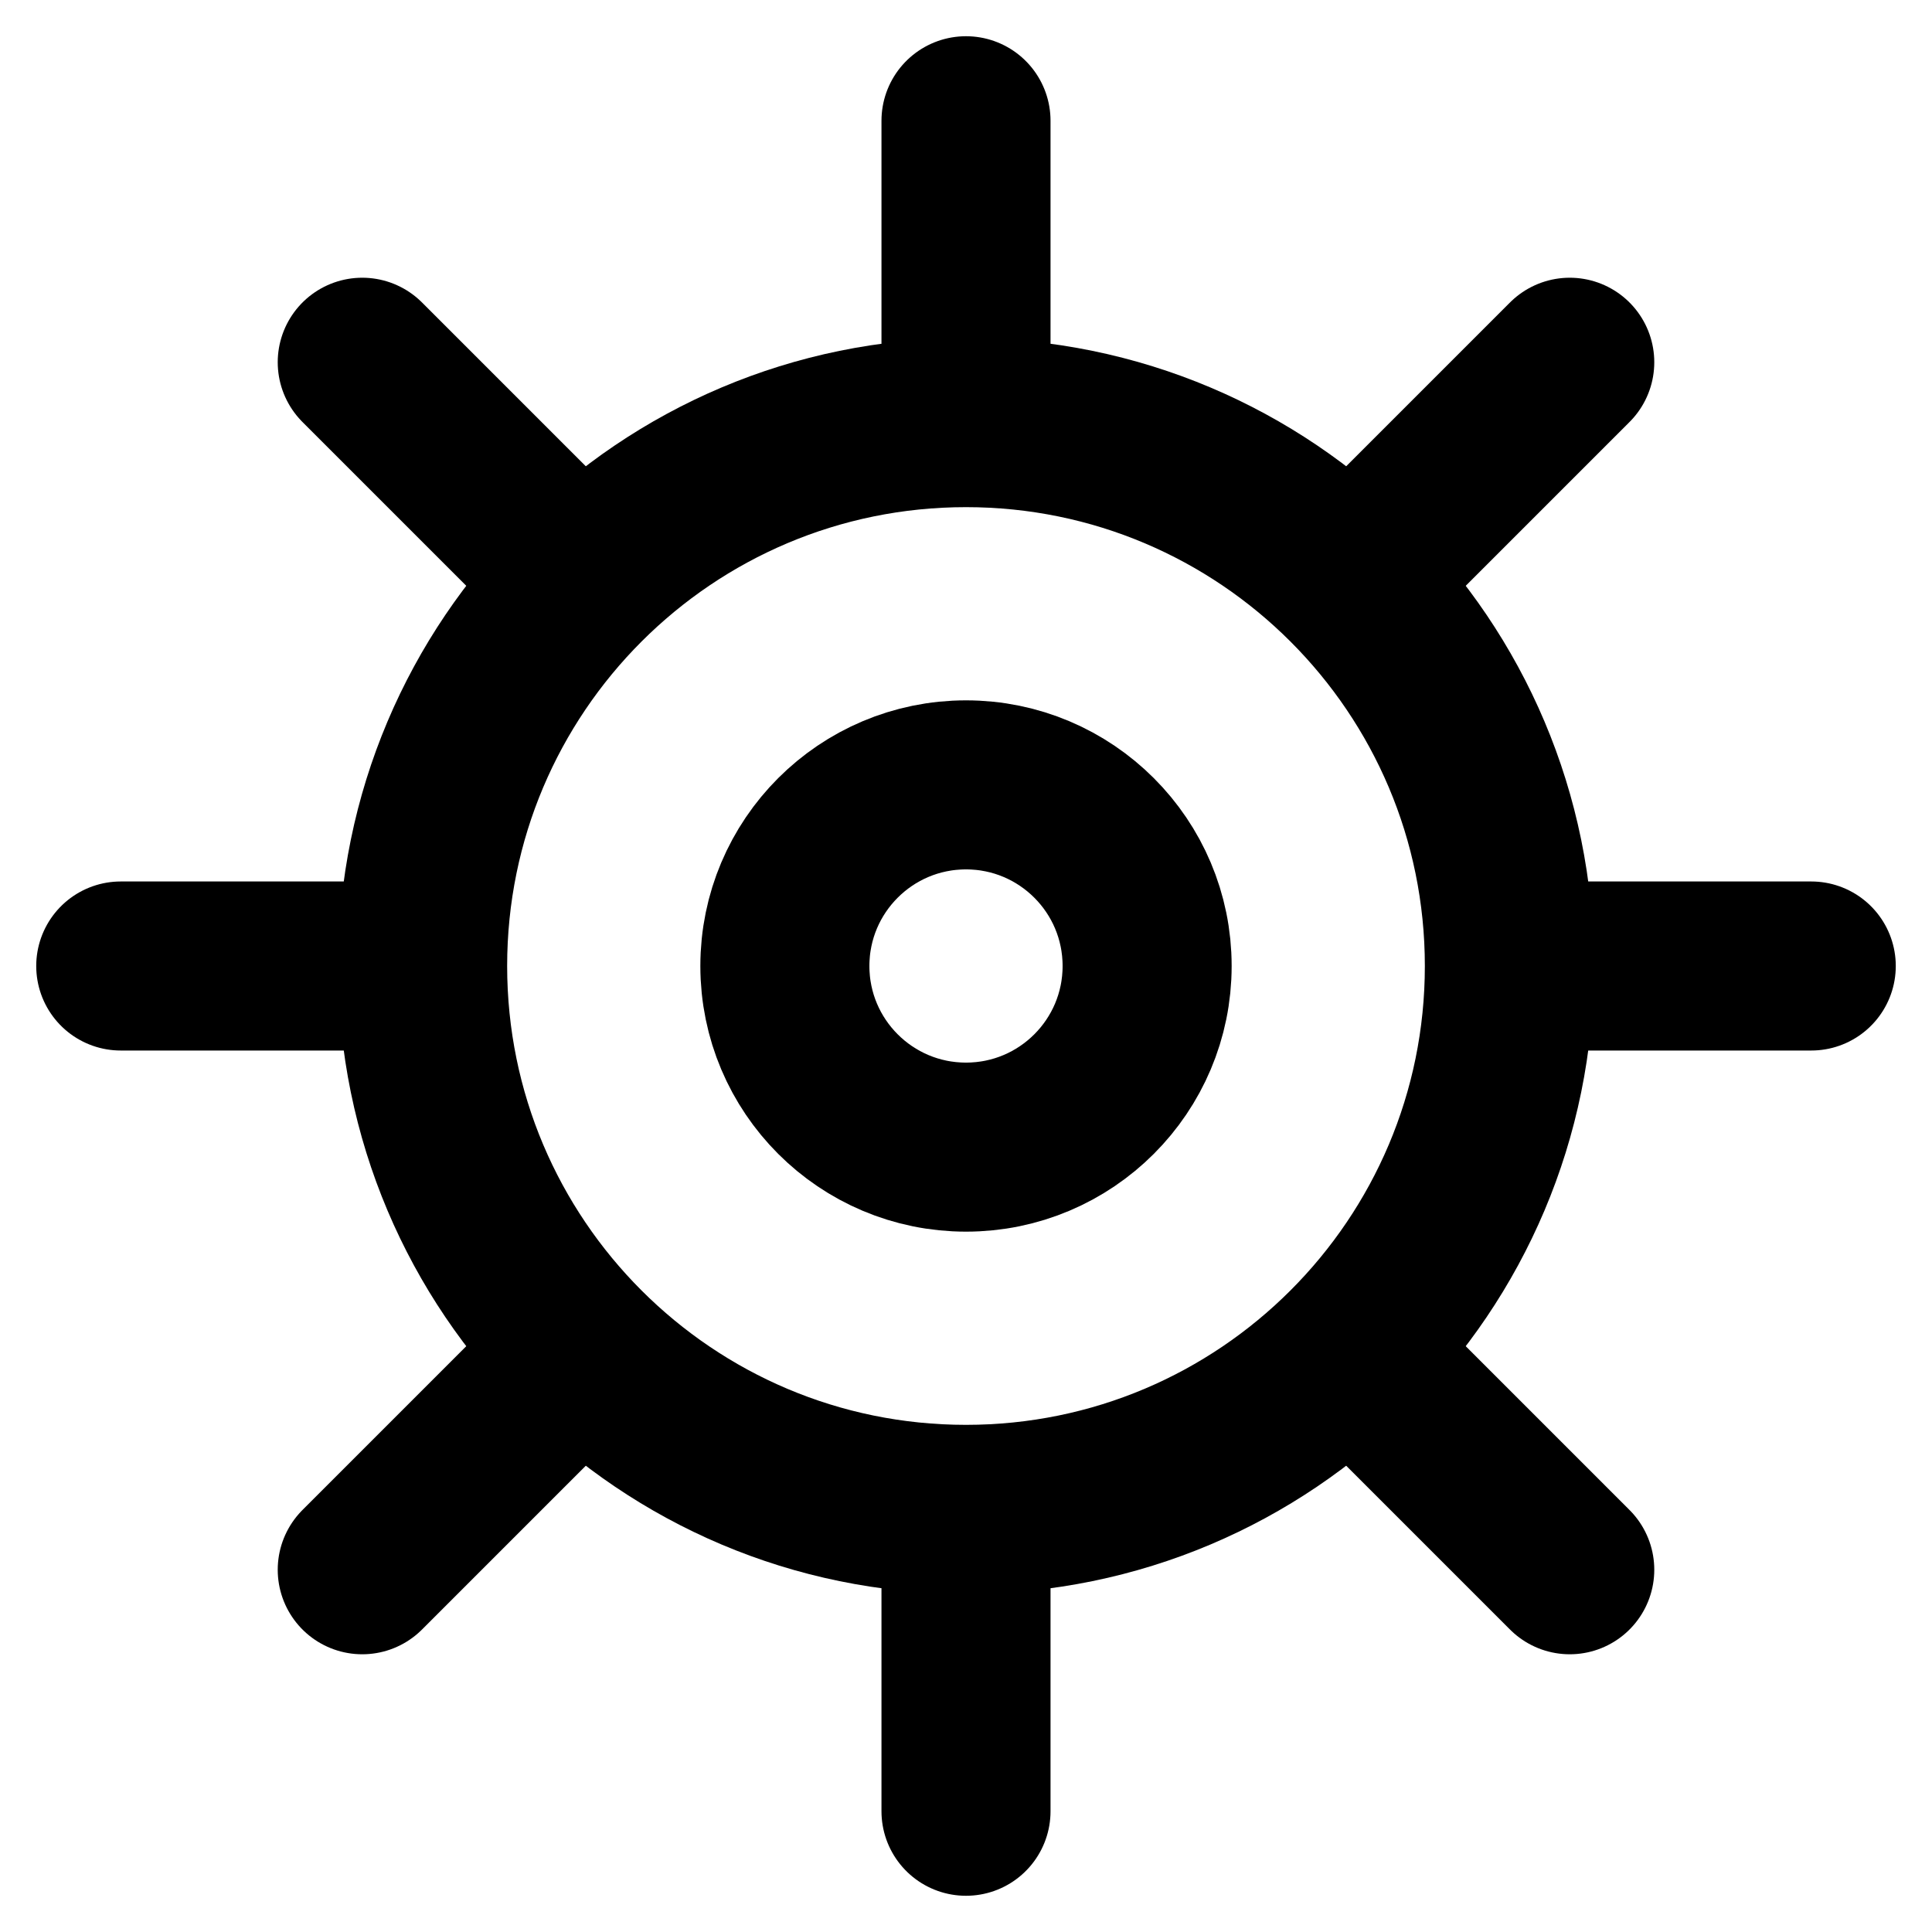
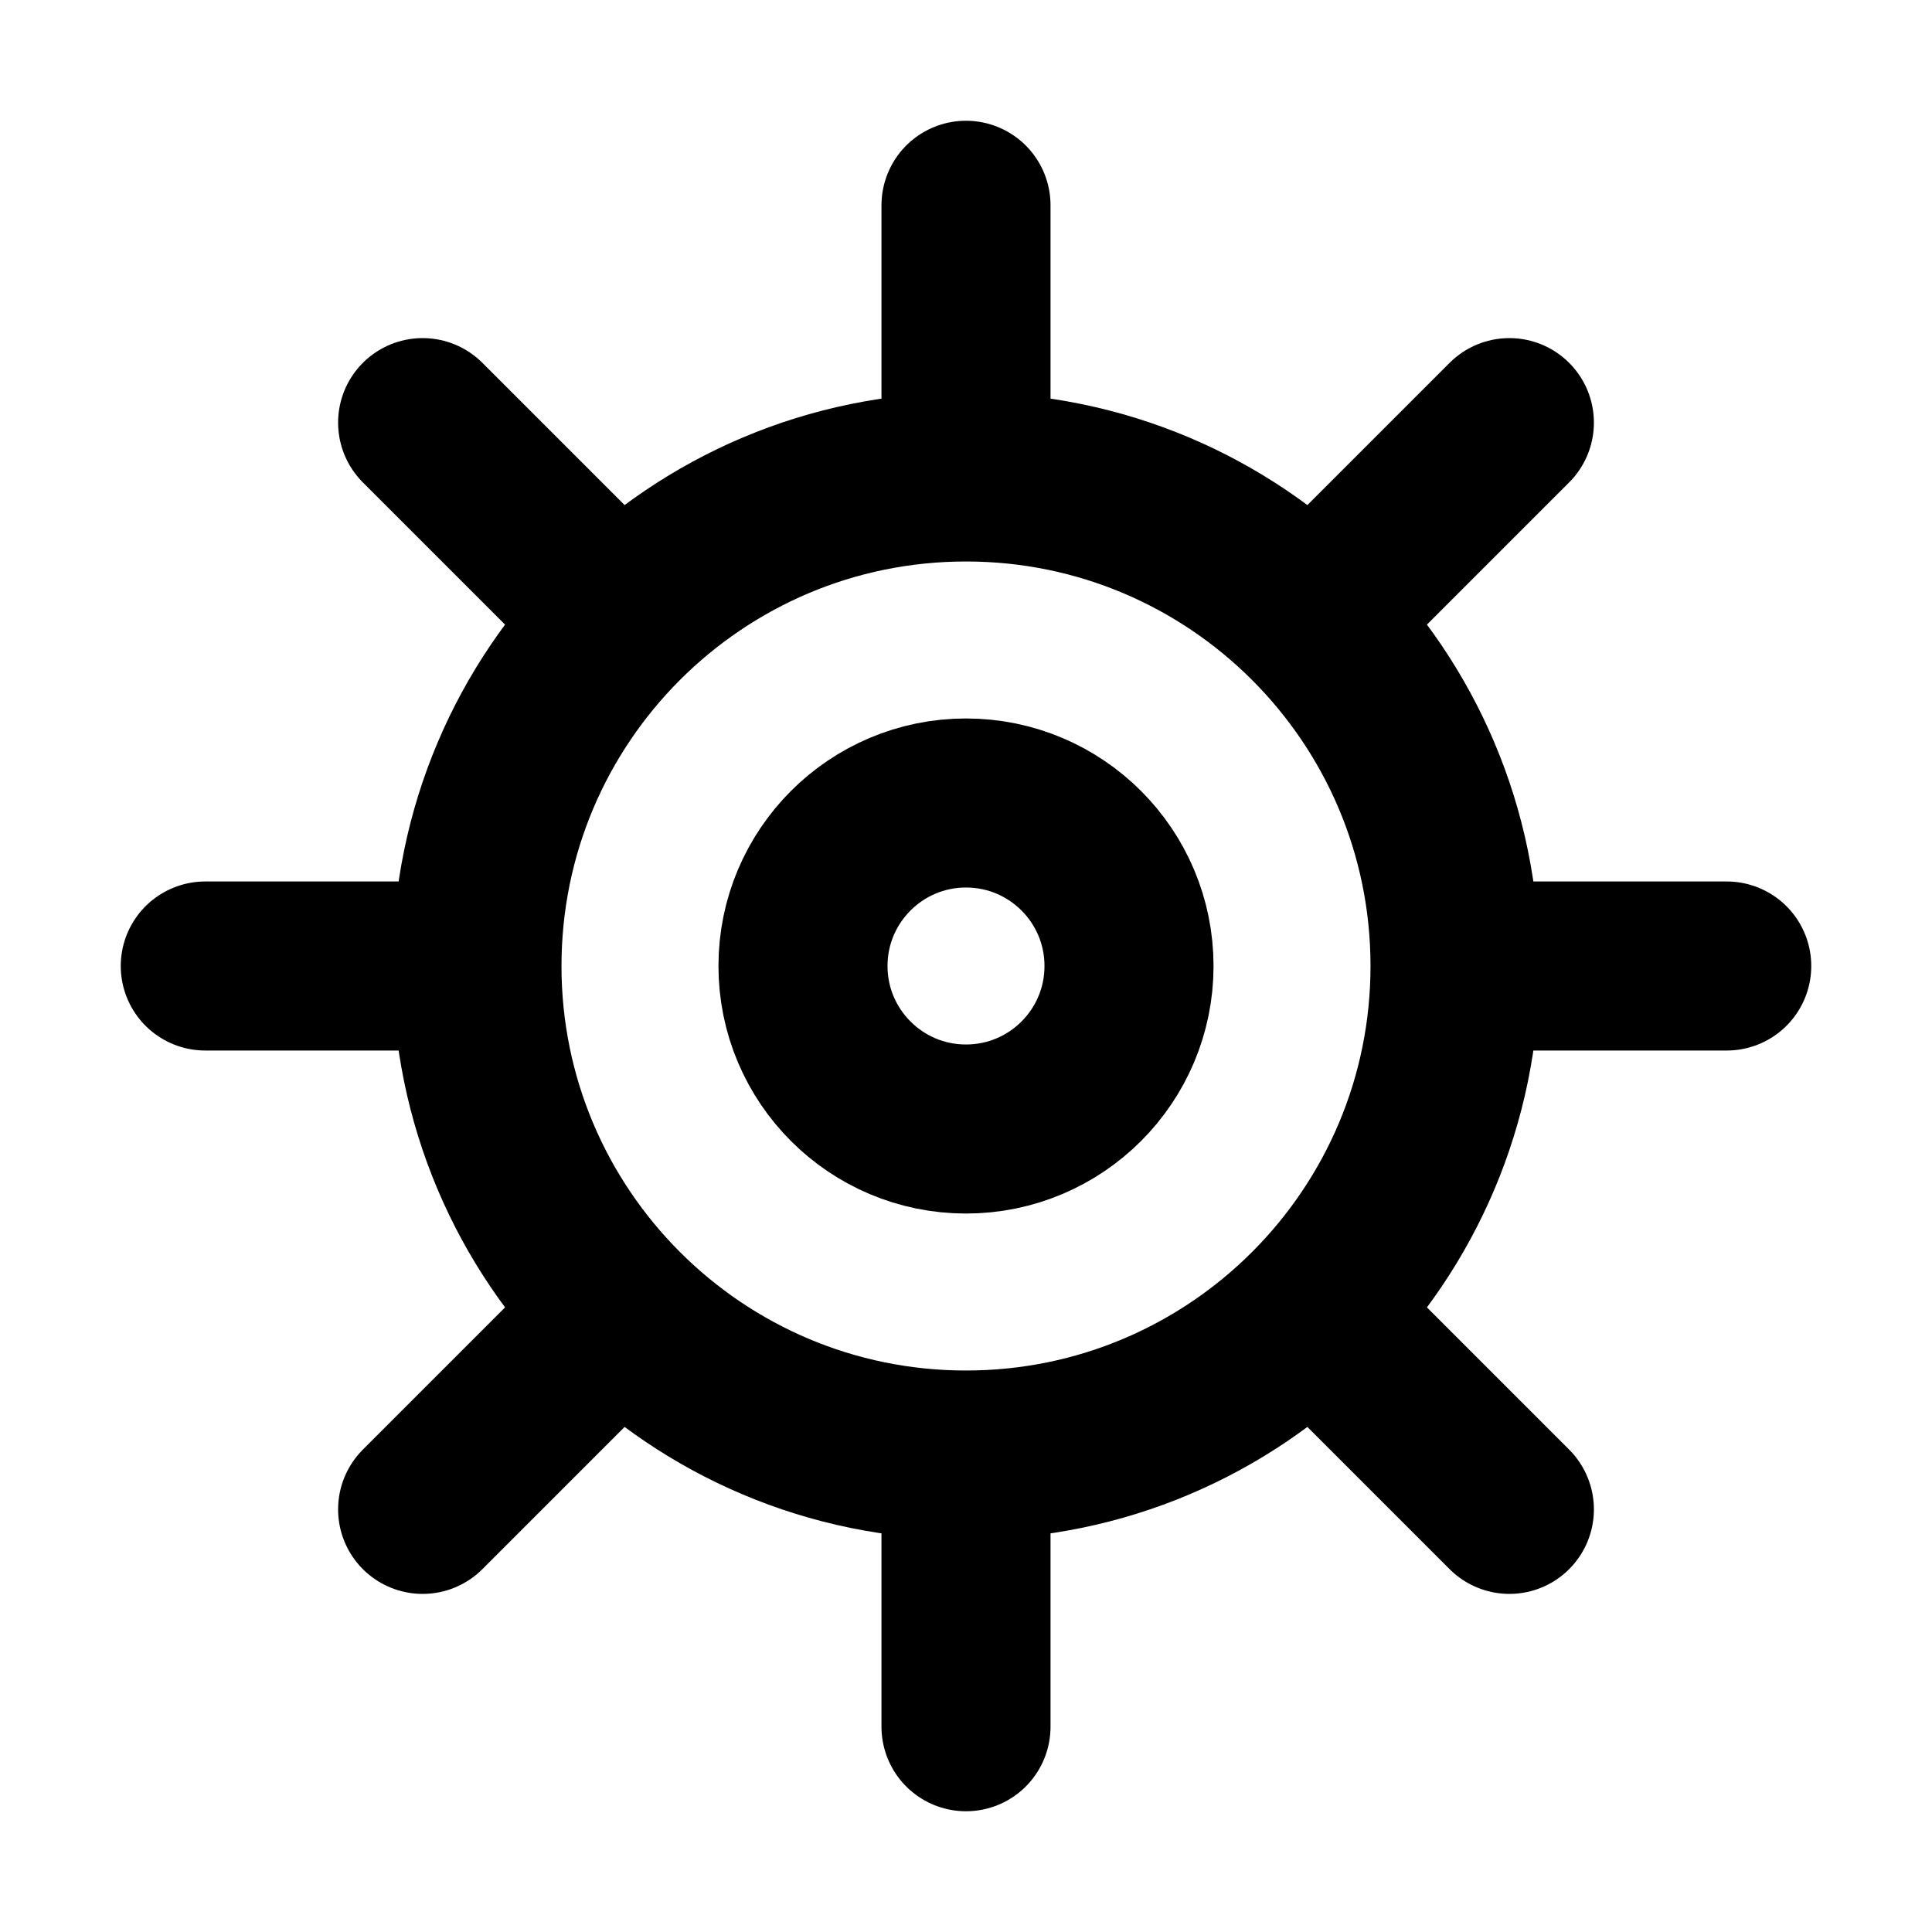
<svg xmlns="http://www.w3.org/2000/svg" viewBox="0 0 16 16">
-   <g fill="none" stroke="black" stroke-width="1.4" stroke-linecap="round">
-     <circle cx="8" cy="8" r="4.5" />
-     <circle cx="8" cy="8" r="1.5" />
-     <path d="M8 1v2M8 13v2M1 8h2M13 8h2M3 3l1.5 1.5M11.5 11.5 13 13M3 13l1.5-1.5M11.5 4.5 13 3" />
+   <g fill="none" stroke="black" stroke-width="1.4" stroke-linecap="round" stroke-linejoin="round">
+     <circle cx="8" cy="8" r="4.05" />
+     <circle cx="8" cy="8" r="1.35" />
+     <path d="M8 1.7v1.8M8 12.5v1.8M1.7 8h1.8M12.5 8h1.8M3.5 3.5l1.35 1.35M11.15 11.15l1.35 1.35M3.5 12.5l1.35-1.35M11.15 4.85 12.5 3.5" />
  </g>
</svg>
